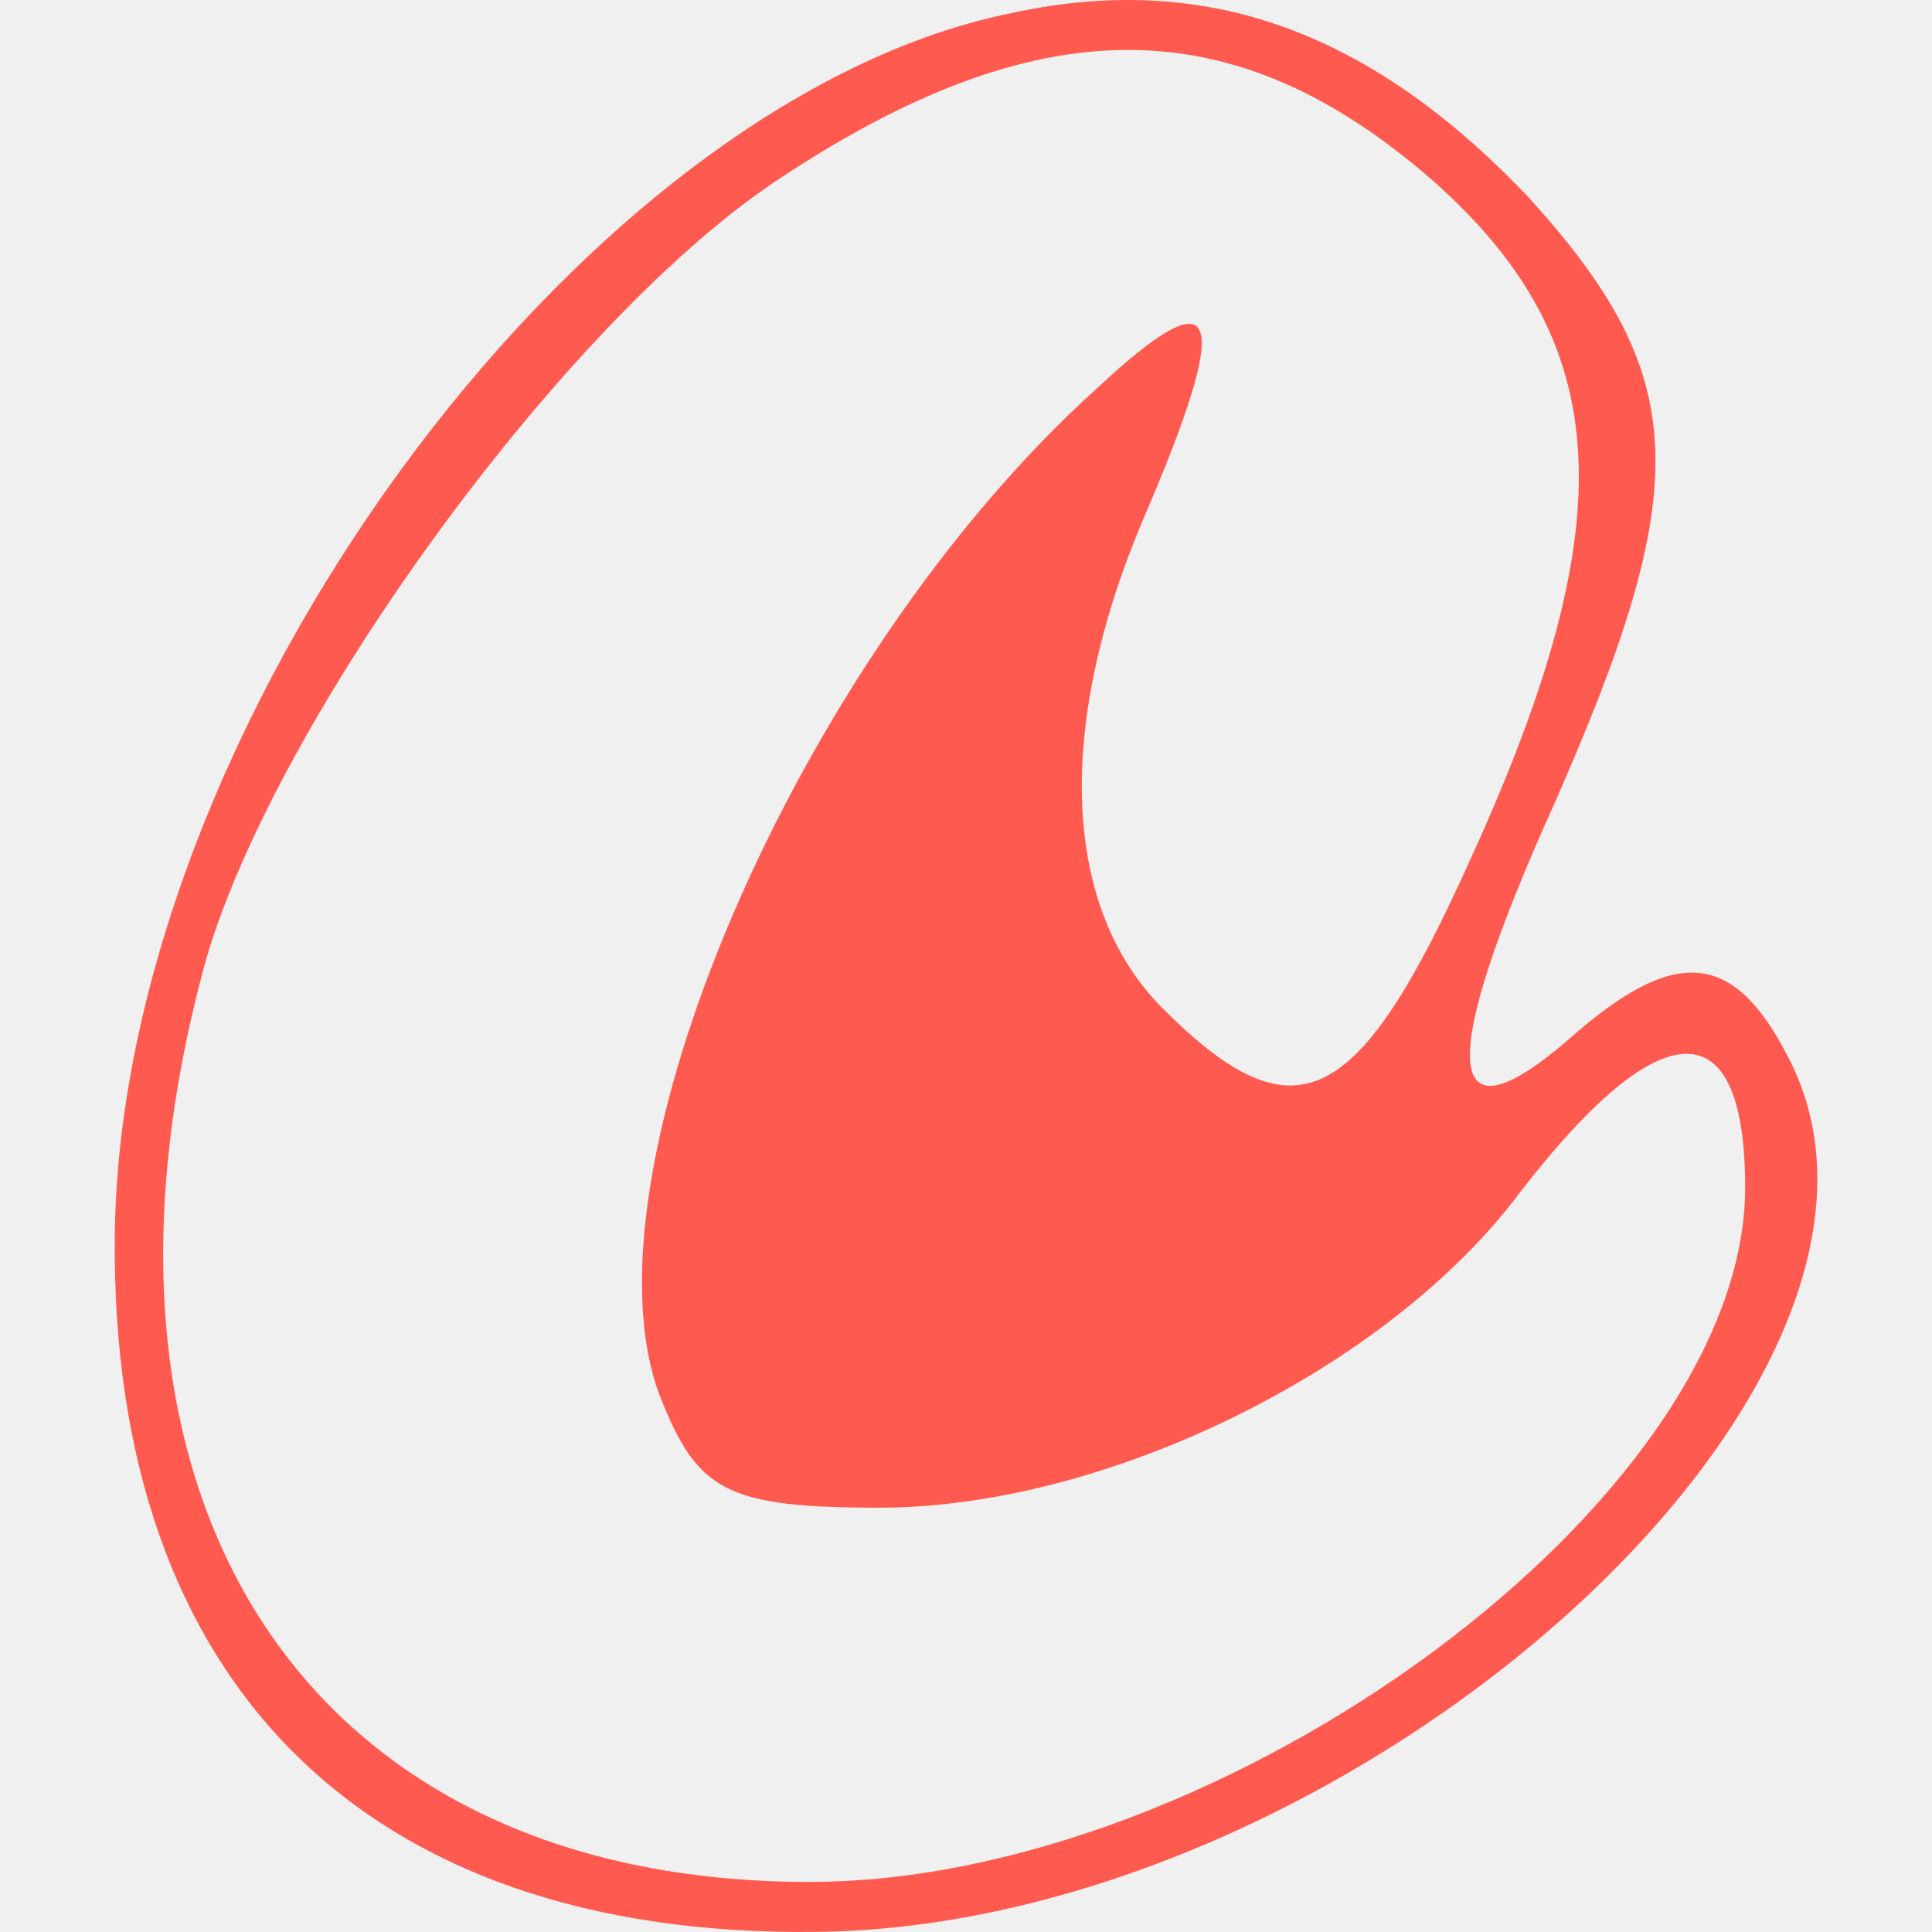
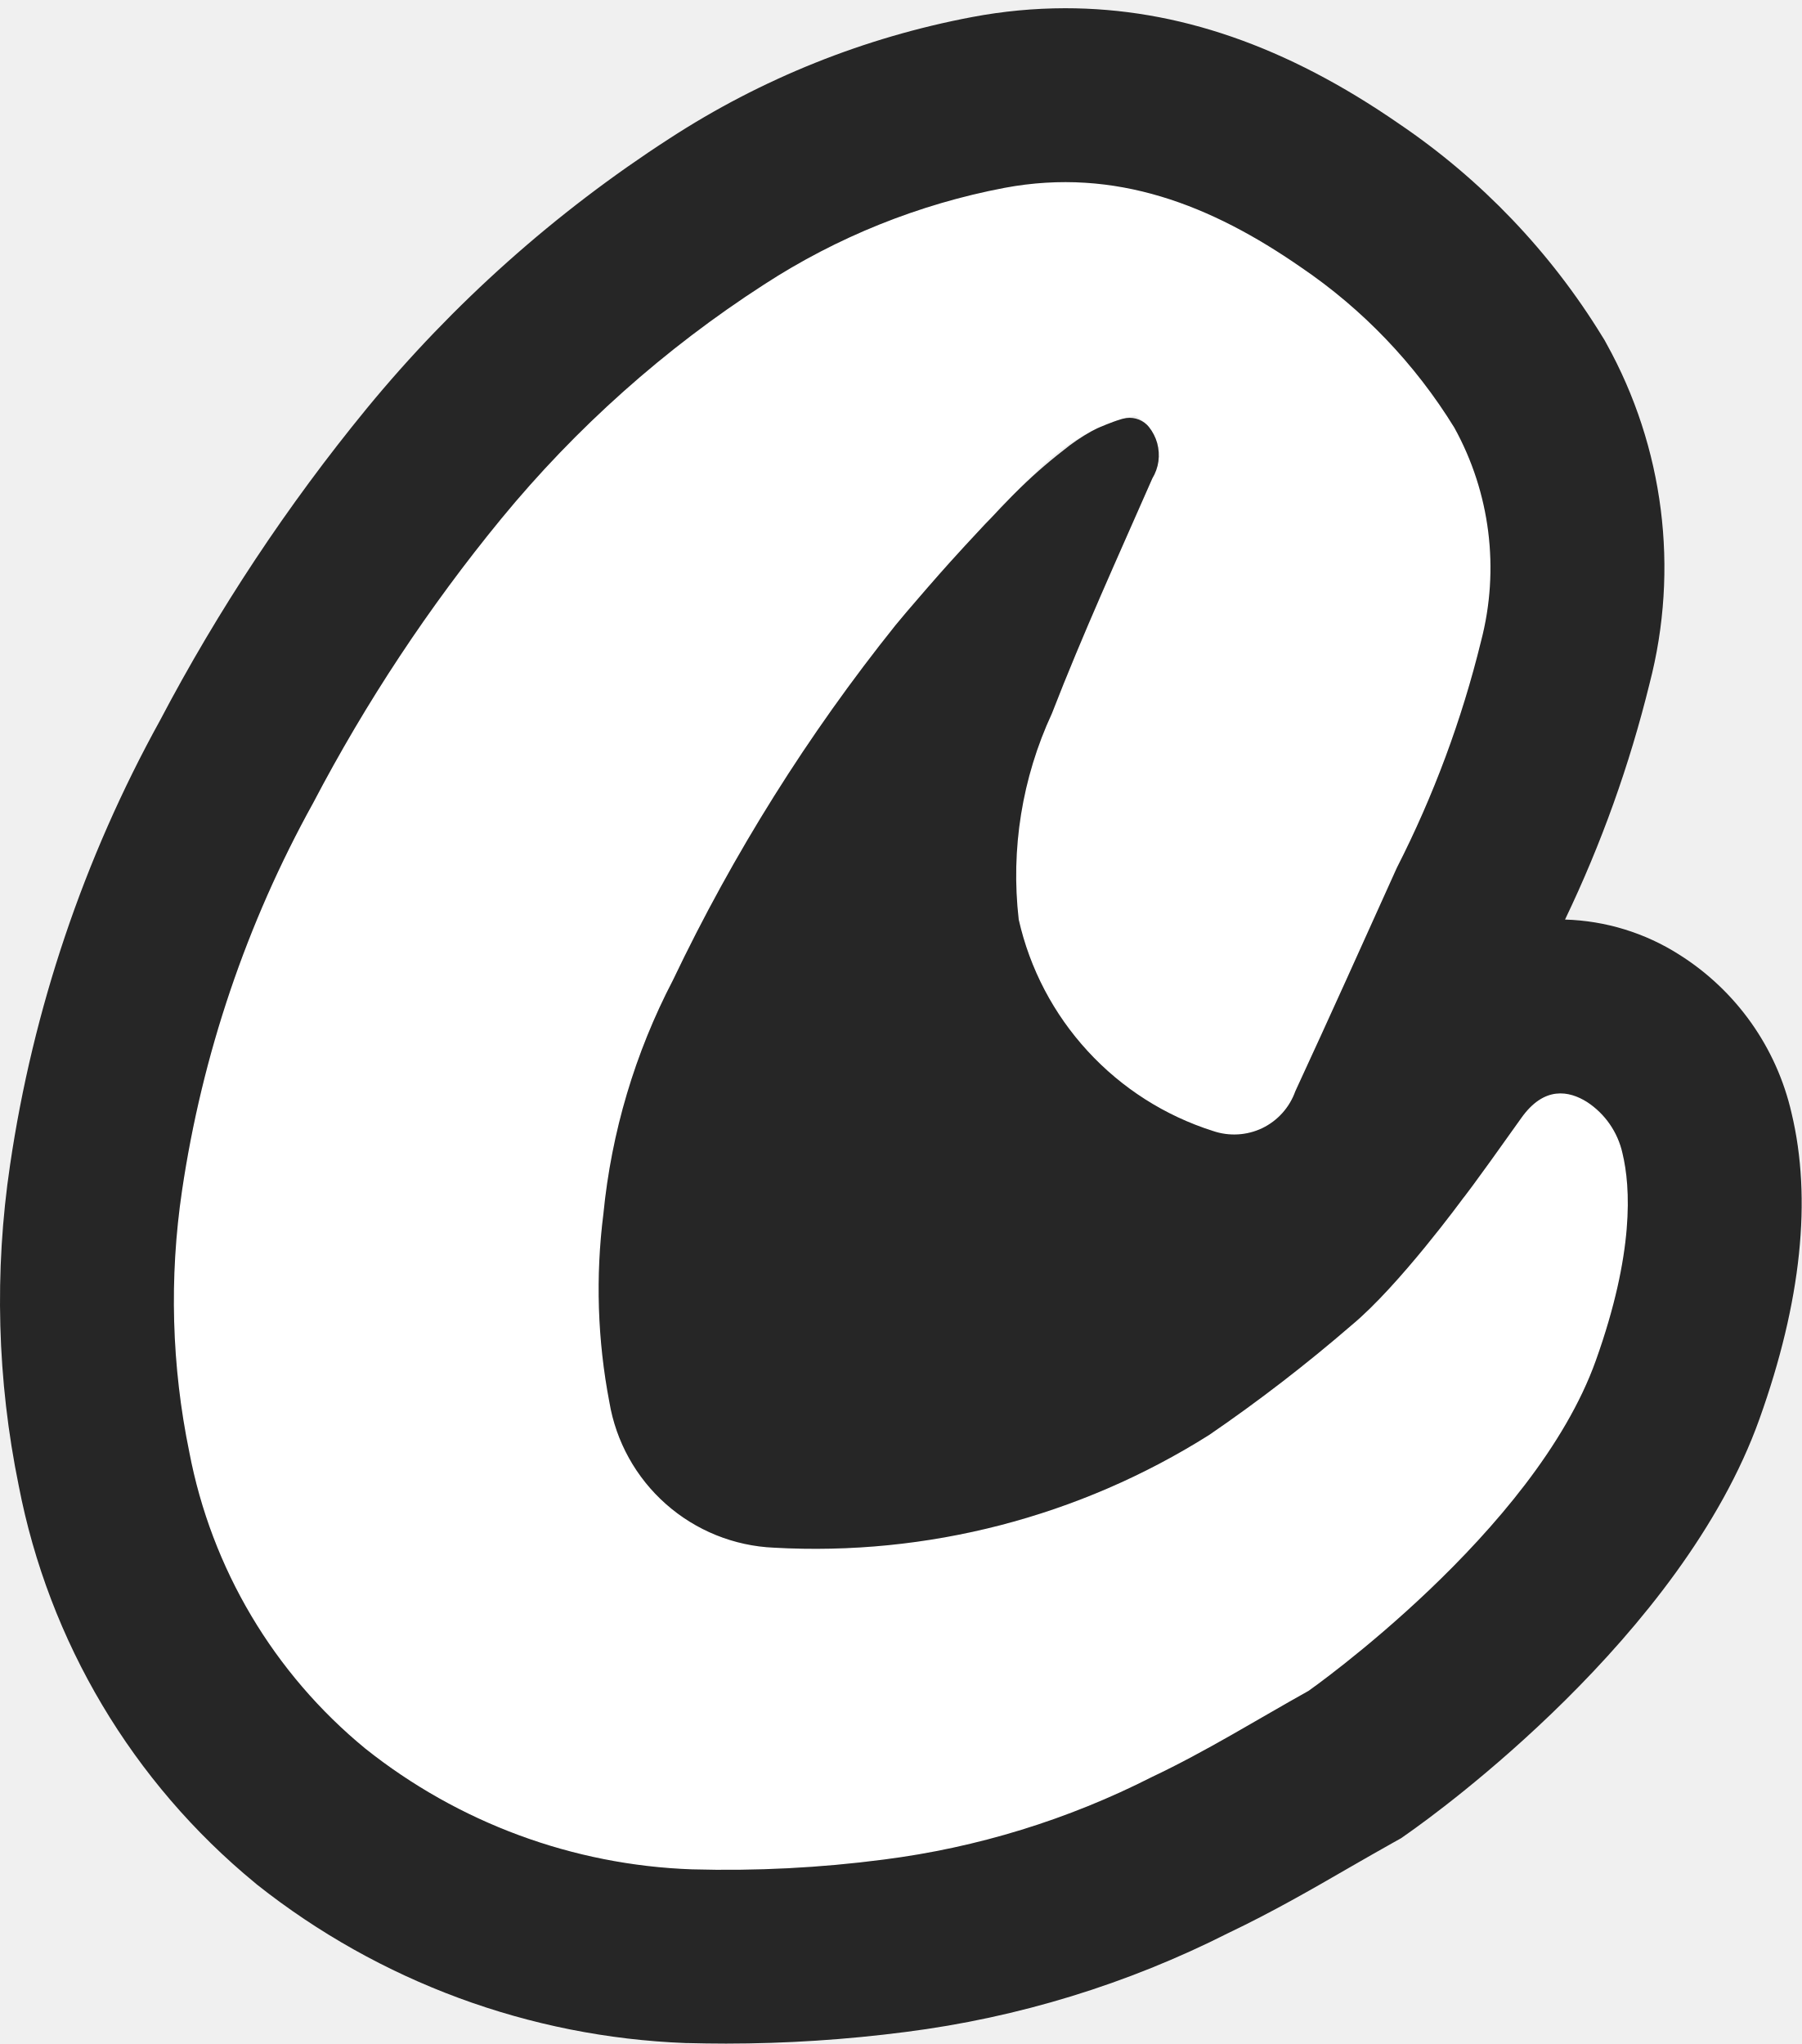
- <svg xmlns="http://www.w3.org/2000/svg" fill="#FF5A50" role="img" viewBox="0 0 24 24">
-   <path d="M12.482.18C7.161 1.319 1.478 9.069 1.426 15.372c-.051 5.527 3.1 8.68 8.68 8.627 6.716-.05 14.259-6.87 12.09-10.9-.672-1.292-1.396-1.344-2.687-.207-1.602 1.395-1.654.31-.207-2.893 1.757-3.98 1.705-5.322-.31-7.544C17.03.388 14.962-.388 12.482.181Zm5.322 2.068c2.273 2.015 2.376 4.236.465 8.42-1.395 3.1-2.17 3.515-3.824 1.86-1.24-1.24-1.343-3.46-.258-6.044 1.137-2.635.982-3.1-.568-1.653-3.72 3.358-6.458 9.765-5.424 12.503.464 1.189.825 1.395 2.737 1.395 2.79 0 6.303-1.705 7.957-3.926 1.756-2.274 2.79-2.274 2.79-.052 0 3.875-6.459 8.627-11.625 8.627-6.251 0-9.351-4.752-7.491-11.47.878-2.995 4.443-7.904 7.077-9.66 3.255-2.17 5.684-2.17 8.164 0z" />
+ <svg xmlns="http://www.w3.org/2000/svg" width="171" height="194" viewBox="0 0 171 194" fill="none">
+   <g clip-path="url(#clip0_2739_23201)">
+     <path d="M153.996 109.469C153.553 107.465 152.342 105.714 150.624 104.592C148.933 103.53 146.562 103.045 144.386 106.118C139.427 113.108 138.86 113.737 138.86 113.737C138.86 113.737 132.787 122.048 128.281 125.78C123.97 129.505 119.454 132.985 114.753 136.204C102.43 143.972 87.993 147.709 73.449 146.896C69.658 146.731 66.04 145.267 63.2 142.751C60.358 140.237 58.465 136.823 57.838 133.08C56.707 127.191 56.516 121.16 57.271 115.212C58.031 107.465 60.272 99.936 63.87 93.034C69.597 81.023 76.689 69.713 85.007 59.328C89.142 54.389 93.462 49.615 98.04 45.089C100.625 42.275 103.999 40.306 107.721 39.439C108.234 39.709 108.687 40.081 109.051 40.532C109.413 40.986 109.679 41.509 109.835 42.068C109.986 42.629 110.025 43.214 109.948 43.79C109.867 44.363 109.671 44.913 109.371 45.409C106.123 52.812 102.762 60.184 99.834 67.731C97.006 73.834 95.918 80.599 96.689 87.28C97.741 91.943 99.999 96.249 103.236 99.766C106.469 103.287 110.568 105.9 115.124 107.345C116.66 107.872 118.341 107.776 119.806 107.077C121.269 106.369 122.395 105.113 122.94 103.581C126.208 96.519 129.384 89.445 132.58 82.362C136.065 75.525 138.747 68.308 140.571 60.854C142.355 54.025 141.447 46.772 138.035 40.594C134.31 34.538 129.341 29.343 123.455 25.354C115.001 19.498 105.907 15.858 95.359 17.828C87.21 19.376 79.442 22.5 72.49 27.025C63.084 33.098 54.677 40.593 47.569 49.244C40.714 57.602 34.733 66.64 29.721 76.217C23.401 87.638 19.186 100.103 17.276 113.016C16.051 121.261 16.285 129.658 17.967 137.823C20.071 148.873 25.986 158.835 34.681 165.971C43.517 173.006 54.377 177.021 65.664 177.426C71.749 177.597 77.837 177.287 83.873 176.498C92.753 175.366 101.372 172.711 109.35 168.652C114.454 166.239 119.3 163.218 124.198 160.486C124.198 160.486 145.654 145.422 151.469 129.121C155.119 118.903 154.769 112.686 153.996 109.469Z" fill="white" />
+     <path d="M170.038 105.641C168.617 99.423 164.791 94.022 159.397 90.618C156.147 88.544 152.395 87.389 148.54 87.277C151.978 80.108 154.666 72.604 156.562 64.882C159.393 53.999 157.927 42.443 152.468 32.61L152.283 32.27L152.077 31.94C147.156 23.909 140.575 17.022 132.775 11.742C122.114 4.369 111.752 0.781 101.091 0.781C98.132 0.786 95.181 1.065 92.275 1.616C82.031 3.548 72.265 7.468 63.529 13.154C52.689 20.161 42.999 28.804 34.803 38.776C27.279 47.958 20.704 57.879 15.182 68.388C7.952 81.487 3.133 95.777 0.954 110.579C-0.552 120.695 -0.273 130.997 1.778 141.016C4.635 155.81 12.567 169.142 24.204 178.712L24.4 178.877C36.019 188.078 50.265 193.343 65.075 193.91H65.178C66.426 193.941 67.663 193.962 68.911 193.962C74.61 193.959 80.303 193.59 85.954 192.858C96.635 191.499 107.003 188.318 116.608 183.455C120.722 181.496 124.465 179.341 128.084 177.248C129.465 176.454 130.847 175.66 132.229 174.887L132.971 174.474L133.672 173.979C136.312 172.134 159.634 155.307 166.996 134.665C170.976 123.54 171.987 113.765 170.038 105.641ZM151.468 129.118C145.653 145.419 124.197 160.483 124.197 160.483C119.299 163.215 114.453 166.236 109.349 168.649C101.371 172.708 92.752 175.363 83.872 176.495C77.836 177.284 71.748 177.594 65.663 177.423C54.376 177.019 43.516 173.003 34.68 165.968C25.985 158.832 20.07 148.87 17.966 137.82C16.284 129.655 16.05 121.258 17.275 113.013C19.185 100.1 23.4 87.635 29.72 76.214C34.732 66.637 40.713 57.599 47.568 49.241C54.675 40.59 63.083 33.095 72.489 27.022C79.441 22.498 87.209 19.373 95.358 17.825C105.906 15.855 115 19.495 123.454 25.352C129.339 29.34 134.309 34.535 138.034 40.591C141.446 46.769 142.354 54.022 140.57 60.851C138.746 68.305 136.064 75.522 132.579 82.359C129.383 89.442 126.207 96.516 122.939 103.578C122.394 105.11 121.268 106.366 119.804 107.074C118.339 107.773 116.658 107.869 115.123 107.342C110.567 105.897 106.468 103.284 103.235 99.763C99.998 96.246 97.74 91.941 96.688 87.277C95.917 80.596 97.005 73.831 99.833 67.728C102.761 60.181 106.122 52.809 109.37 45.406C109.67 44.91 109.866 44.36 109.947 43.787C110.024 43.211 109.985 42.626 109.834 42.065C109.678 41.506 109.412 40.983 109.05 40.529L109.04 40.519C108.978 40.446 108.927 40.384 108.865 40.323C108.571 40.038 108.209 39.835 107.813 39.732C107.417 39.629 107.002 39.63 106.607 39.735C106.575 39.737 106.544 39.744 106.514 39.755C106.462 39.776 106.4 39.786 106.349 39.807C106.112 39.879 105.885 39.951 105.668 40.034C105.225 40.199 104.782 40.374 104.349 40.56C104.194 40.622 104.06 40.694 103.916 40.766C103.792 40.828 103.679 40.89 103.555 40.952C102.632 41.469 101.755 42.066 100.936 42.735C99.318 43.989 97.782 45.346 96.337 46.798C96.224 46.911 96.11 47.014 96.007 47.128C95.347 47.798 94.698 48.478 94.059 49.169C93.687 49.54 93.337 49.911 92.997 50.283C92.038 51.303 91.1 52.324 90.161 53.365C89.481 54.118 88.811 54.881 88.14 55.654L88.109 55.685C87.769 56.077 87.419 56.479 87.078 56.882C86.377 57.686 85.686 58.5 85.006 59.325C76.688 69.71 69.596 81.02 63.869 93.031C60.27 99.933 58.03 107.462 57.27 115.209C56.515 121.157 56.706 127.188 57.837 133.077C58.464 136.82 60.357 140.234 63.199 142.749C66.039 145.264 69.657 146.728 73.448 146.893C87.992 147.706 102.429 143.969 114.752 136.201C119.453 132.983 123.969 129.502 128.28 125.777C132.785 122.045 138.858 113.734 138.858 113.734C138.858 113.734 139.425 113.105 144.385 106.115C146.56 103.042 148.932 103.527 150.623 104.589C152.341 105.711 153.552 107.462 153.994 109.466C154.768 112.683 155.118 118.9 151.468 129.118Z" fill="#262626" />
+   </g>
+   <defs>
+     <clipPath id="clip0_2739_23201">
+       <rect width="171" height="193.18" fill="white" transform="translate(0 0.785156)" />
+     </clipPath>
+   </defs>
</svg>
